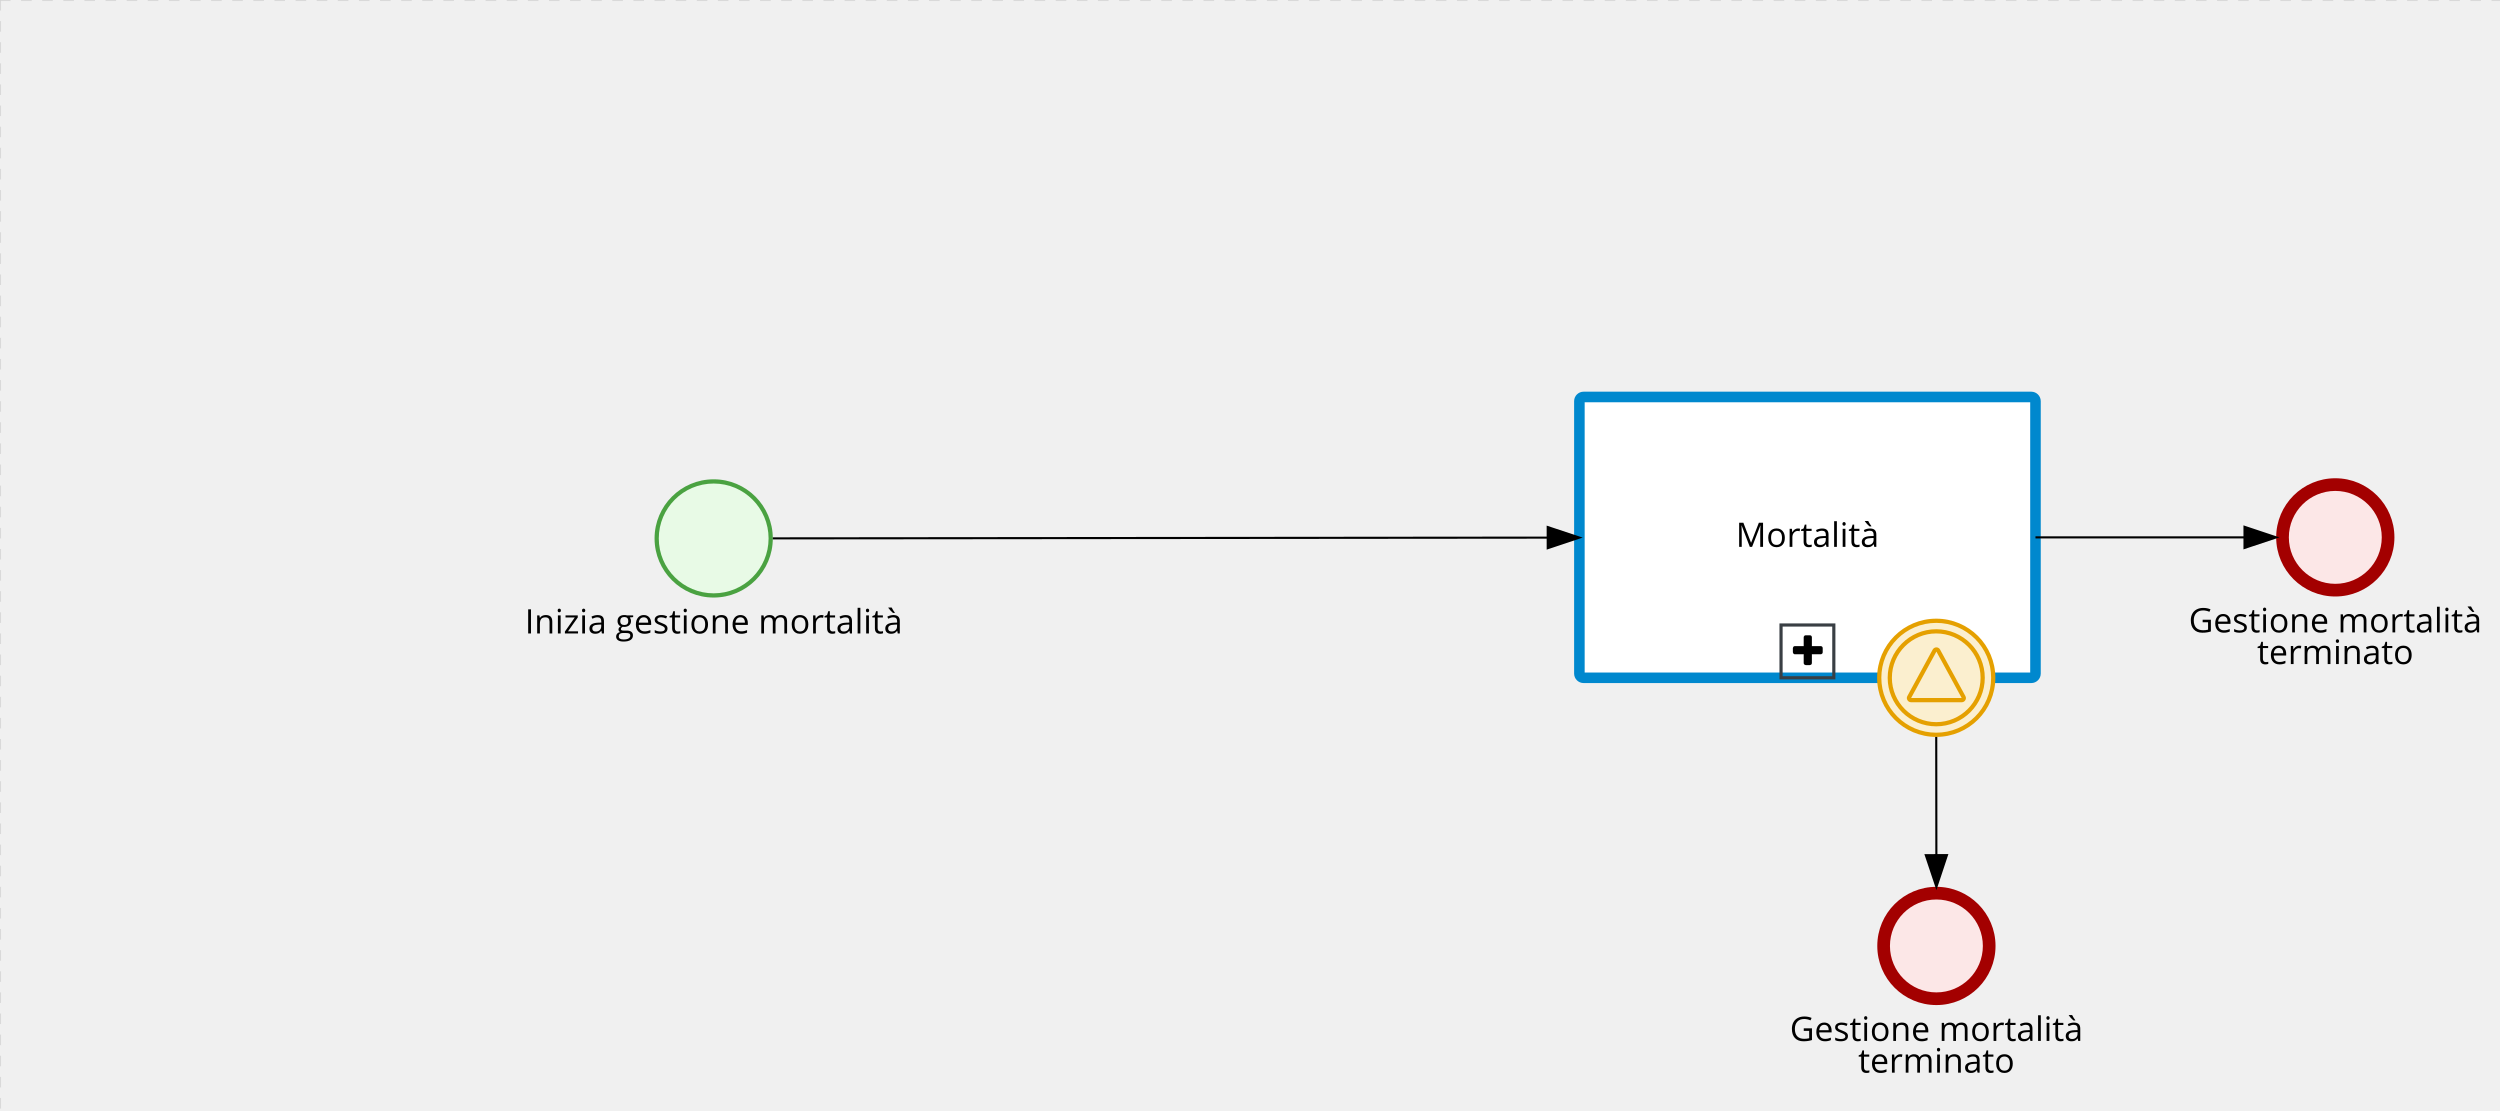
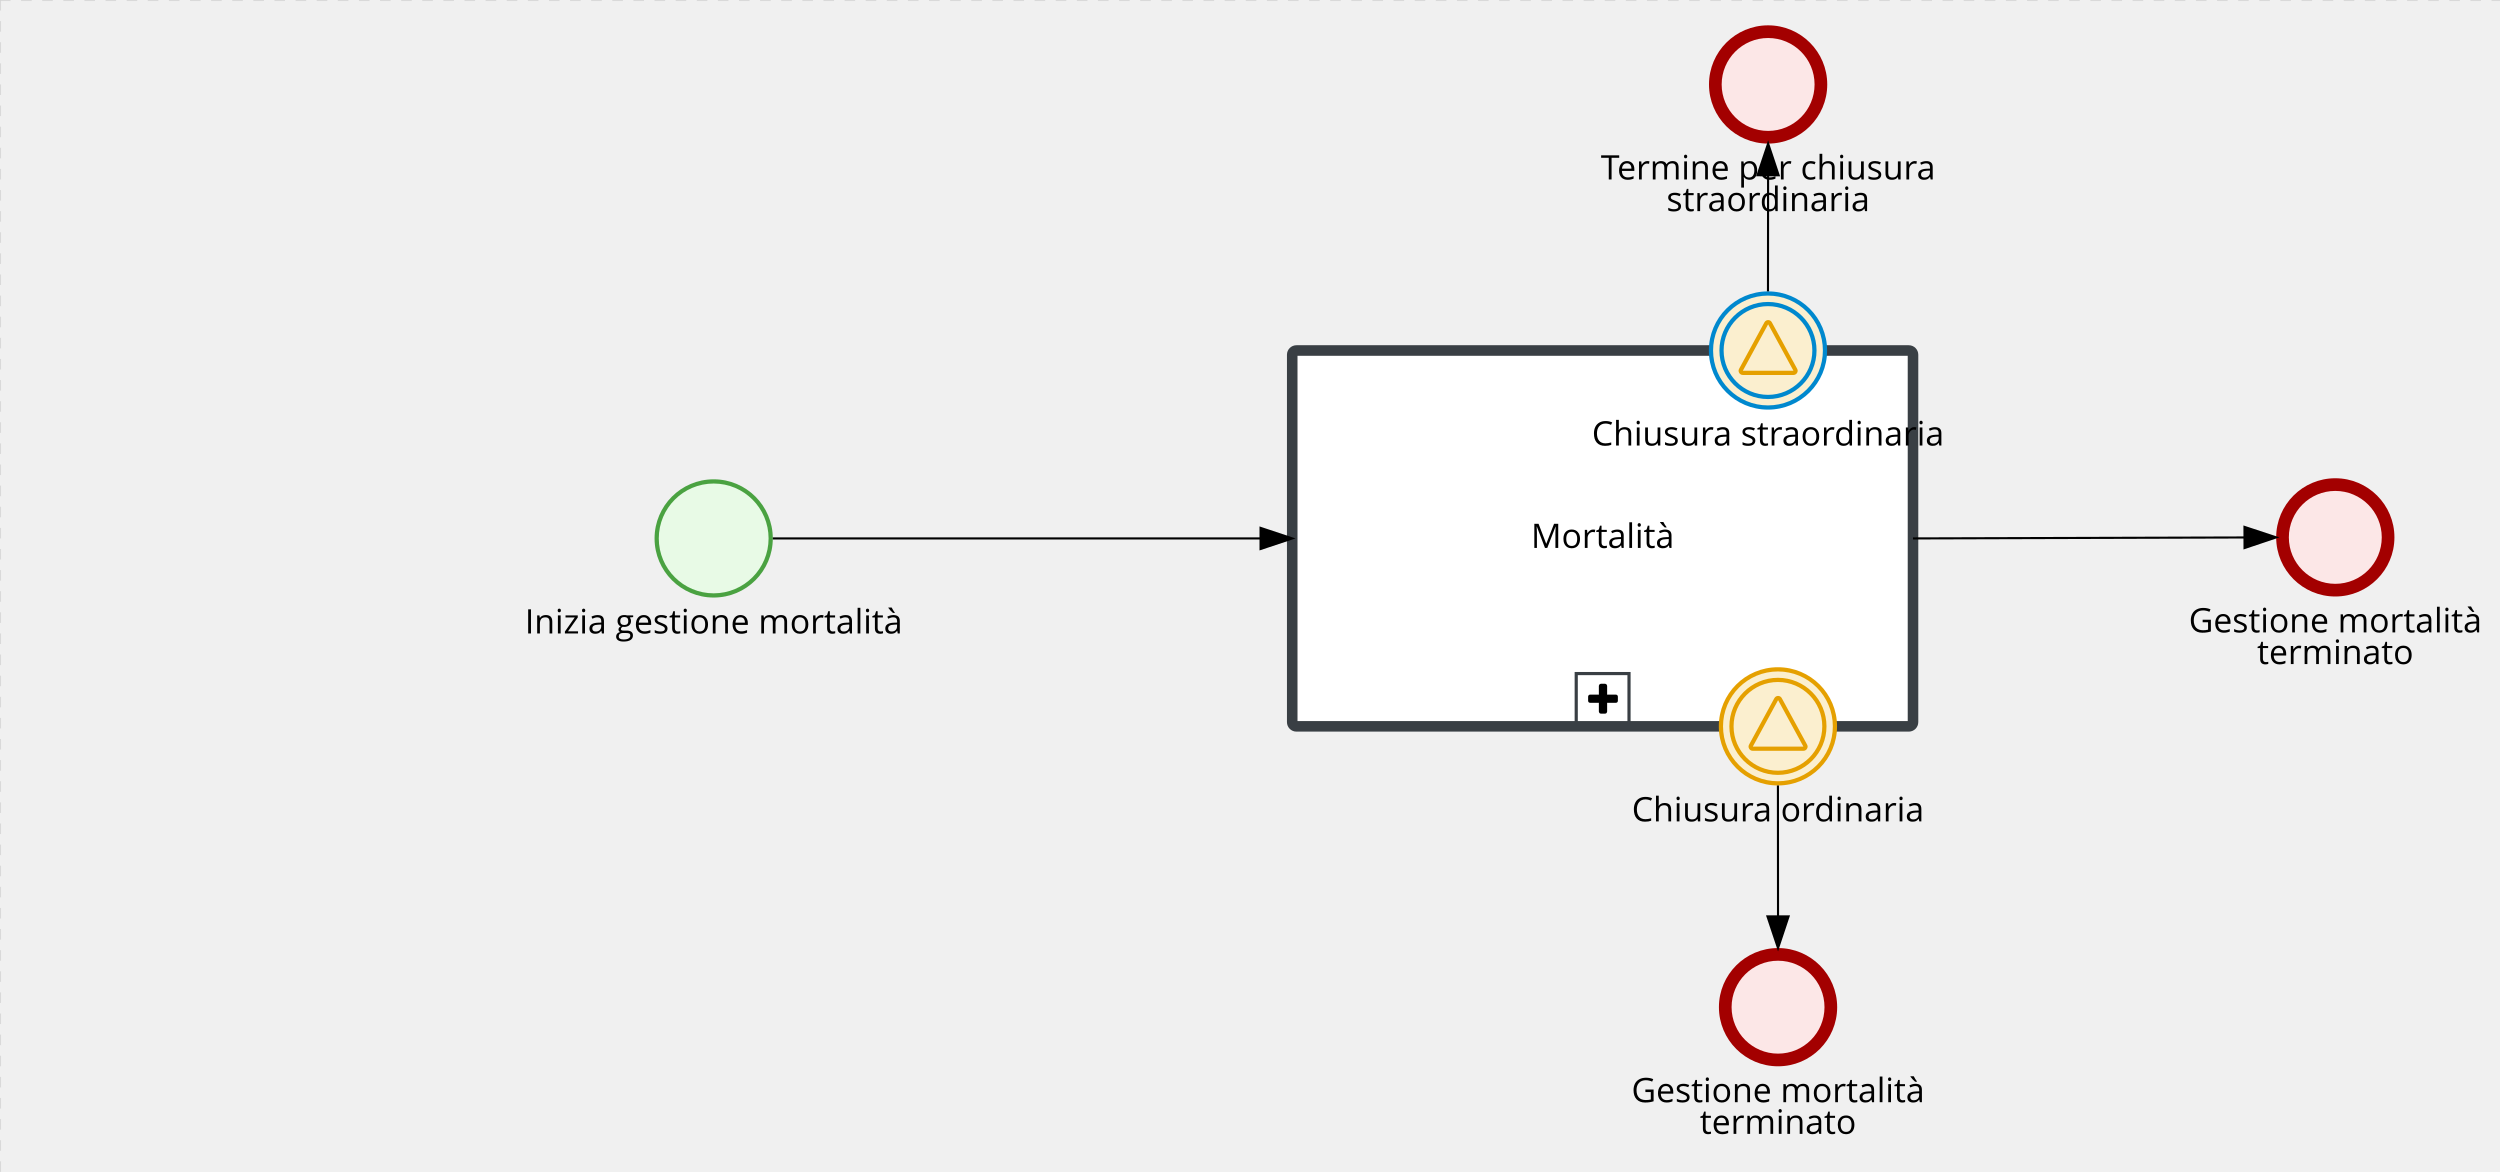
- <svg xmlns="http://www.w3.org/2000/svg" version="1.1" width="1184" height="526" viewBox="0 0 1184 526">
+ <svg xmlns="http://www.w3.org/2000/svg" version="1.1" width="1184" height="555" viewBox="0 0 1184 555">
  <defs />
  <g transform="matrix(1,0,0,1,0,0)">
    <g>
      <g>
        <g>
          <path fill="none" stroke="#d3d3d3" paint-order="fill stroke markers" d=" M 0 0 L 1200 0" stroke-miterlimit="10" stroke-opacity="0.8" stroke-dasharray="5" />
        </g>
        <g>
          <path fill="none" stroke="#d3d3d3" paint-order="fill stroke markers" d=" M 0 0 L 0 800" stroke-miterlimit="10" stroke-opacity="0.8" stroke-dasharray="5" />
        </g>
      </g>
-       <g id="_2ABCD81F-3FB5-47B9-8656-94D31995AB9B" bpmn2nodeid="_2ABCD81F-3FB5-47B9-8656-94D31995AB9B" transform="matrix(1,0,0,1,748,188)">
-         <g>
-           <path fill="none" stroke="none" />
-         </g>
-         <g transform="matrix(1,0,0,1,0,0)">
-           <path fill="#ffffff" stroke="none" id="_2ABCD81F-3FB5-47B9-8656-94D31995AB9B?shapeType=BACKGROUND" paint-order="stroke fill markers" d=" M 2 0 L 214 0 L 214 0 A 2 2 0 0 1 216 2 L 216 131 L 216 131 A 2 2 0 0 1 214 133 L 2 133 L 2 133 A 2 2 0 0 1 0 131 L 0 2 L 0 2 A 2 2 0 0 1 2 0 Z" />
-         </g>
-         <g transform="matrix(1,0,0,1,0,0)">
-           <path fill="none" stroke="rgb(0,136,206)" id="_2ABCD81F-3FB5-47B9-8656-94D31995AB9B?shapeType=BORDER&amp;renderType=STROKE" paint-order="fill stroke markers" d=" M 2 0 L 214 0 L 214 0 A 2 2 0 0 1 216 2 L 216 131 L 216 131 A 2 2 0 0 1 214 133 L 2 133 L 2 133 A 2 2 0 0 1 0 131 L 0 2 L 0 2 A 2 2 0 0 1 2 0 Z" stroke-miterlimit="10" stroke-width="5" stroke-dasharray="" />
-         </g>
-         <g transform="matrix(1,0,0,1,32.5,42)">
-           <g transform="matrix(1,0,0,1,0,0)">
-             <g transform="matrix(1,0,0,1,63,66)">
-               <path fill="none" stroke="#393f44" id="_2ABCD81F-3FB5-47B9-8656-94D31995AB9B_subProcessReusableNormalBoundingBox" paint-order="fill stroke markers" d=" M 0 0 L 25 0 L 25 25 L 0 25 L 0 0 Z Z" stroke-miterlimit="10" stroke-width="1.5" stroke-dasharray="" />
-             </g>
-             <g transform="matrix(0.04,0,0,0.04,68.64,69.6)">
-               <path fill="#000000" stroke="#000000" id="_2ABCD81F-3FB5-47B9-8656-94D31995AB9B_subProcessReusableNormalReusableIcon" paint-order="fill stroke markers" d=" M 0 0 M 352 184 L 352 232 C 352 238.7 349.7 244.3 345 249 C 340.3 253.7 334.7 256 328 256 L 224 256 L 224 360 C 224 366.7 221.7 372.3 217 377 C 212.3 381.7 206.7 384 200 384 L 152 384 C 145.3 384 139.7 381.7 135 377 C 130.3 372.3 128 366.7 128 360 L 128 256 L 24 256 C 17.3 256 11.7 253.7 7 249 C 2.3 244.3 0 238.7 0 232 L 0 184 C 0 177.3 2.3 171.7 7 167 C 11.7 162.3 17.3 160 24 160 L 128 160 L 128 56 C 128 49.3 130.3 43.7 135 39 C 139.7 34.3 145.3 32 152 32 L 200 32 C 206.7 32 212.3 34.3 217 39 C 221.7 43.7 224 49.3 224 56 L 224 160 L 328 160 C 334.7 160 340.3 162.3 345 167 C 349.7 171.7 352 177.3 352 184 Z" stroke-miterlimit="10" stroke-dasharray="" />
-             </g>
-           </g>
-         </g>
-         <g transform="matrix(1,0,0,1,44.32,42)">
-           <g transform="matrix(1,0,0,1,0,0)">
-             <g transform="matrix(1,0,0,1,63,66)">
-               <path fill="none" stroke="none" />
-             </g>
-             <g transform="matrix(0.04,0,0,0.04,68.64,69.6)">
-               <path fill="none" stroke="none" />
-             </g>
-             <g transform="matrix(0.04,0,0,0.04,40.32,71.04)">
-               <path fill="none" stroke="none" />
-             </g>
-             <g transform="matrix(0.04,0,0,0.04,39.36,72)">
-               <path fill="none" stroke="none" />
-             </g>
-           </g>
-         </g>
-         <g transform="matrix(1,0,0,1,74.08594,59)">
-           <text fill="#000000" stroke="none" font-family="Open Sans" font-size="12pt" font-style="normal" font-weight="normal" text-decoration="normal" x="33.914" y="12" text-anchor="middle" dominant-baseline="alphabetic">Mortalità</text>
-         </g>
-         <g id="_614CF501-36DE-41B5-9A73-F0A07C6F3F5F" bpmn2nodeid="_614CF501-36DE-41B5-9A73-F0A07C6F3F5F" transform="matrix(1,0,0,1,141,105)">
-           <g>
-             <path fill="none" stroke="none" />
-           </g>
-           <g transform="matrix(0.125,0,0,0.125,0,0)">
-             <g transform="matrix(1,0,0,1,0,0)">
-               <path fill="#fbefcf" stroke="none" id="_614CF501-36DE-41B5-9A73-F0A07C6F3F5F?shapeType=BACKGROUND" paint-order="stroke fill markers" d=" M 0 0 M 444 224 C 444 263.9 434.2 300.8 414.4 334.5 C 394.7 368.2 368 394.9 334.4 414.5 C 300.8 434.1 263.9 444 224 444 C 184.1 444 147.2 434.2 113.5 414.4 C 79.8 394.7 53.1 368 33.5 334.4 C 13.9 300.8 4 263.9 4 224 C 4 184.1 13.8 147.2 33.6 113.5 C 53.4 79.8 80.1 53.1 113.6 33.5 C 147.1 13.9 184.1 4 224 4 C 263.9 4 300.8 13.8 334.5 33.6 C 368.2 53.4 394.9 80.1 414.5 113.6 C 434.1 147.1 444 184.1 444 224 Z" />
-             </g>
-             <g>
-               <g transform="matrix(1,0,0,1,0,0)">
-                 <g transform="matrix(1,0,0,1,0,0)">
-                   <path fill="#e5a000" stroke="none" id="_614CF501-36DE-41B5-9A73-F0A07C6F3F5F?shapeType=BORDER&amp;renderType=FILL" paint-order="stroke fill markers" d=" M 0 0 M 224 408 C 122.5 408 40 325.5 40 224 C 40 122.5 122.5 40 224 40 C 325.5 40 408 122.5 408 224 C 408 325.5 325.5 408 224 408 Z M 0 0 M 224 56 C 131.4 56 56 131.4 56 224 C 56 316.6 131.4 392 224 392 C 316.6 392 392 316.6 392 224 C 392 131.4 316.6 56 224 56 Z M 0 0 M 224 16 C 252.1 16 279.3 21.5 305 32.3 C 329.8 42.8 352 57.8 371.1 76.9 C 390.2 96 405.2 118.3 415.7 143 C 426.5 168.6 432 195.9 432 224 C 432 252.1 426.5 279.3 415.7 305 C 405.2 329.8 390.2 352 371.1 371.1 C 352 390.2 329.7 405.2 305 415.7 C 279.4 426.5 252.1 432 224 432 C 195.9 432 168.7 426.5 143 415.7 C 118.2 405.2 96 390.2 76.9 371.1 C 57.8 352 42.8 329.7 32.3 305 C 21.5 279.3 16 252.1 16 224 C 16 195.9 21.5 168.7 32.3 143 C 42.8 118.2 57.8 96 76.9 76.9 C 96 57.8 118.3 42.8 143 32.3 C 168.7 21.5 195.9 16 224 16 M 224 0 C 100.3 0 0 100.3 0 224 C 0 347.7 100.3 448 224 448 C 347.7 448 448 347.7 448 224 C 448 100.3 347.7 0 224 0 L 224 0 Z" />
-                 </g>
-               </g>
-             </g>
-             <g>
-               <g transform="matrix(1,0,0,1,0,0)">
-                 <g transform="matrix(1,0,0,1,0,0)">
-                   <path fill="#e5a000" stroke="none" id="_614CF501-36DE-41B5-9A73-F0A07C6F3F5F_signal-catching" paint-order="stroke fill markers" d=" M 0 0 M 224.6 124.8 L 320.5 300.7 L 128.8 300.7 L 224.6 124.8 M 224.6 108.7 C 221.7 108.7 219 109.5 216.5 110.9 C 214 112.3 212.1 114.5 210.6 117 L 114.7 293 C 111.8 298.2 111.9 303.5 114.9 308.8 C 116.3 311.2 118.2 313.2 120.7 314.6 C 123.1 316 125.8 316.7 128.7 316.7 L 320.5 316.7 C 323.4 316.7 325.9 316 328.4 314.6 C 330.9 313.2 332.8 311.3 334.2 308.8 C 337.3 303.6 337.3 298.3 334.4 293 L 238.5 117 C 237.1 114.4 235.2 112.4 232.7 110.9 C 230.2 109.4 227.5 108.7 224.6 108.7 L 224.6 108.7 Z" />
-                 </g>
-               </g>
-             </g>
-           </g>
-           <g transform="matrix(1,0,0,1,28,61)" />
-         </g>
-       </g>
      <g id="_77DFFA75-523C-49DB-9F48-E32932F072A3" bpmn2nodeid="_77DFFA75-523C-49DB-9F48-E32932F072A3" transform="matrix(1,0,0,1,310,227)">
        <g>
          <path fill="none" stroke="none" />
        </g>
        <g transform="matrix(0.125,0,0,0.125,0,0)">
          <g transform="matrix(1,0,0,1,0,0)">
            <path fill="#e8fae6" stroke="none" id="_77DFFA75-523C-49DB-9F48-E32932F072A3?shapeType=BACKGROUND" paint-order="stroke fill markers" d=" M 0 0 M 444 224 C 444 263.9 434.2 300.8 414.4 334.5 C 394.7 368.2 368 394.9 334.4 414.5 C 300.8 434.1 263.9 444 224 444 C 184.1 444 147.2 434.2 113.5 414.4 C 79.8 394.7 53.1 368 33.5 334.4 C 13.9 300.8 4 263.9 4 224 C 4 184.1 13.8 147.2 33.6 113.5 C 53.4 79.8 80.1 53.1 113.6 33.5 C 147.1 13.9 184.1 4 224 4 C 263.9 4 300.8 13.8 334.5 33.6 C 368.2 53.4 394.9 80.1 414.5 113.6 C 434.1 147.1 444 184.1 444 224 Z" />
          </g>
          <g>
            <g transform="matrix(1,0,0,1,0,0)">
              <g transform="matrix(1,0,0,1,0,0)">
                <path fill="#4aa241" stroke="none" id="_77DFFA75-523C-49DB-9F48-E32932F072A3?shapeType=BORDER&amp;renderType=FILL" paint-order="stroke fill markers" d=" M 0 0 M 224 0 C 100.3 0 0 100.3 0 224 C 0 347.7 100.3 448 224 448 C 347.7 448 448 347.7 448 224 C 448 100.3 347.7 0 224 0 Z M 0 0 M 224 432 C 109.1 432 16 338.9 16 224 C 16 109.1 109.1 16 224 16 C 338.9 16 432 109.1 432 224 C 432 338.9 338.9 432 224 432 Z" />
              </g>
            </g>
          </g>
        </g>
        <g transform="matrix(1,0,0,1,-61.43359,61)">
          <text fill="#000000" stroke="none" font-family="Open Sans" font-size="12pt" font-style="normal" font-weight="normal" text-decoration="normal" x="89.434" y="12" text-anchor="middle" dominant-baseline="alphabetic">Inizia gestione mortalità</text>
        </g>
      </g>
-       <g id="_593CA7A9-445E-4255-AA45-2530C95B5436" bpmn2nodeid="_593CA7A9-445E-4255-AA45-2530C95B5436" transform="matrix(1,0,0,1,889.0815,420)">
-         <g>
-           <path fill="none" stroke="none" />
-         </g>
-         <g transform="matrix(0.125,0,0,0.125,0,0)">
-           <g transform="matrix(1,0,0,1,0,0)">
-             <path fill="#fce7e7" stroke="none" id="_593CA7A9-445E-4255-AA45-2530C95B5436?shapeType=BACKGROUND" paint-order="stroke fill markers" d=" M 0 0 M 444 224 C 444 263.9 434.2 300.8 414.4 334.5 C 394.7 368.2 368 394.9 334.4 414.5 C 300.8 434.1 263.9 444 224 444 C 184.1 444 147.2 434.2 113.5 414.4 C 79.8 394.7 53.1 368 33.5 334.4 C 13.9 300.8 4 263.9 4 224 C 4 184.1 13.8 147.2 33.6 113.5 C 53.4 79.8 80.1 53.1 113.6 33.5 C 147.1 13.9 184.1 4 224 4 C 263.9 4 300.8 13.8 334.5 33.6 C 368.2 53.4 394.9 80.1 414.5 113.6 C 434.1 147.1 444 184.1 444 224 Z" />
-           </g>
-           <g>
-             <g transform="matrix(1,0,0,1,0,0)">
-               <g transform="matrix(1,0,0,1,0,0)">
-                 <path fill="#a30000" stroke="none" id="_593CA7A9-445E-4255-AA45-2530C95B5436?shapeType=BORDER&amp;renderType=FILL" paint-order="stroke fill markers" d=" M 0 0 M 224 0 C 100.3 0 0 100.3 0 224 C 0 347.7 100.3 448 224 448 C 347.7 448 448 347.7 448 224 C 448 100.3 347.7 0 224 0 Z M 0 0 M 224 400 C 126.8 400 48 321.2 48 224 C 48 126.8 126.8 48 224 48 C 321.2 48 400 126.8 400 224 C 400 321.2 321.2 400 224 400 Z" />
+       <g id="_901737BF-3F8E-4BF7-8F06-5D77CA88A8E3" bpmn2nodeid="_901737BF-3F8E-4BF7-8F06-5D77CA88A8E3" transform="matrix(1,0,0,1,1078,226.5)">
+         <g>
+           <path fill="none" stroke="none" />
+         </g>
+         <g transform="matrix(0.125,0,0,0.125,0,0)">
+           <g transform="matrix(1,0,0,1,0,0)">
+             <path fill="#fce7e7" stroke="none" id="_901737BF-3F8E-4BF7-8F06-5D77CA88A8E3?shapeType=BACKGROUND" paint-order="stroke fill markers" d=" M 0 0 M 444 224 C 444 263.9 434.2 300.8 414.4 334.5 C 394.7 368.2 368 394.9 334.4 414.5 C 300.8 434.1 263.9 444 224 444 C 184.1 444 147.2 434.2 113.5 414.4 C 79.8 394.7 53.1 368 33.5 334.4 C 13.9 300.8 4 263.9 4 224 C 4 184.1 13.8 147.2 33.6 113.5 C 53.4 79.8 80.1 53.1 113.6 33.5 C 147.1 13.9 184.1 4 224 4 C 263.9 4 300.8 13.8 334.5 33.6 C 368.2 53.4 394.9 80.1 414.5 113.6 C 434.1 147.1 444 184.1 444 224 Z" />
+           </g>
+           <g>
+             <g transform="matrix(1,0,0,1,0,0)">
+               <g transform="matrix(1,0,0,1,0,0)">
+                 <path fill="#a30000" stroke="none" id="_901737BF-3F8E-4BF7-8F06-5D77CA88A8E3?shapeType=BORDER&amp;renderType=FILL" paint-order="stroke fill markers" d=" M 0 0 M 224 0 C 100.3 0 0 100.3 0 224 C 0 347.7 100.3 448 224 448 C 347.7 448 448 347.7 448 224 C 448 100.3 347.7 0 224 0 Z M 0 0 M 224 400 C 126.8 400 48 321.2 48 224 C 48 126.8 126.8 48 224 48 C 321.2 48 400 126.8 400 224 C 400 321.2 321.2 400 224 400 Z" />
              </g>
            </g>
          </g>
        </g>
        <g transform="matrix(1,0,0,1,-43.49609,61)">
          <text fill="#000000" stroke="none" font-family="Open Sans" font-size="12pt" font-style="normal" font-weight="normal" text-decoration="normal" x="71.496" y="12" text-anchor="middle" dominant-baseline="alphabetic">Gestione mortalità </text>
          <text fill="#000000" stroke="none" font-family="Open Sans" font-size="12pt" font-style="normal" font-weight="normal" text-decoration="normal" x="71.496" y="27" text-anchor="middle" dominant-baseline="alphabetic">        terminato         </text>
        </g>
      </g>
-       <g id="_901737BF-3F8E-4BF7-8F06-5D77CA88A8E3" bpmn2nodeid="_901737BF-3F8E-4BF7-8F06-5D77CA88A8E3" transform="matrix(1,0,0,1,1078,226.5)">
-         <g>
-           <path fill="none" stroke="none" />
-         </g>
-         <g transform="matrix(0.125,0,0,0.125,0,0)">
-           <g transform="matrix(1,0,0,1,0,0)">
-             <path fill="#fce7e7" stroke="none" id="_901737BF-3F8E-4BF7-8F06-5D77CA88A8E3?shapeType=BACKGROUND" paint-order="stroke fill markers" d=" M 0 0 M 444 224 C 444 263.9 434.2 300.8 414.4 334.5 C 394.7 368.2 368 394.9 334.4 414.5 C 300.8 434.1 263.9 444 224 444 C 184.1 444 147.2 434.2 113.5 414.4 C 79.8 394.7 53.1 368 33.5 334.4 C 13.9 300.8 4 263.9 4 224 C 4 184.1 13.8 147.2 33.6 113.5 C 53.4 79.8 80.1 53.1 113.6 33.5 C 147.1 13.9 184.1 4 224 4 C 263.9 4 300.8 13.8 334.5 33.6 C 368.2 53.4 394.9 80.1 414.5 113.6 C 434.1 147.1 444 184.1 444 224 Z" />
-           </g>
-           <g>
-             <g transform="matrix(1,0,0,1,0,0)">
-               <g transform="matrix(1,0,0,1,0,0)">
-                 <path fill="#a30000" stroke="none" id="_901737BF-3F8E-4BF7-8F06-5D77CA88A8E3?shapeType=BORDER&amp;renderType=FILL" paint-order="stroke fill markers" d=" M 0 0 M 224 0 C 100.3 0 0 100.3 0 224 C 0 347.7 100.3 448 224 448 C 347.7 448 448 347.7 448 224 C 448 100.3 347.7 0 224 0 Z M 0 0 M 224 400 C 126.8 400 48 321.2 48 224 C 48 126.8 126.8 48 224 48 C 321.2 48 400 126.8 400 224 C 400 321.2 321.2 400 224 400 Z" />
+       <g transform="matrix(1,0,0,1,310,227)" />
+       <g transform="matrix(1,0,0,1,1078,226.5)" />
+       <g id="_2ABCD81F-3FB5-47B9-8656-94D31995AB9B" bpmn2nodeid="_2ABCD81F-3FB5-47B9-8656-94D31995AB9B" transform="matrix(1,0,0,1,612,166)">
+         <g>
+           <path fill="none" stroke="none" />
+         </g>
+         <g transform="matrix(1,0,0,1,0,0)">
+           <path fill="#ffffff" stroke="none" id="_2ABCD81F-3FB5-47B9-8656-94D31995AB9B?shapeType=BACKGROUND" paint-order="stroke fill markers" d=" M 2 0 L 292 0 L 292 0 A 2 2 0 0 1 294 2 L 294 176 L 294 176 A 2 2 0 0 1 292 178 L 2 178 L 2 178 A 2 2 0 0 1 0 176 L 0 2 L 0 2 A 2 2 0 0 1 2 0 Z" />
+         </g>
+         <g transform="matrix(1,0,0,1,0,0)">
+           <path fill="none" stroke="rgb(57,63,68)" id="_2ABCD81F-3FB5-47B9-8656-94D31995AB9B?shapeType=BORDER&amp;renderType=STROKE" paint-order="fill stroke markers" d=" M 2 0 L 292 0 L 292 0 A 2 2 0 0 1 294 2 L 294 176 L 294 176 A 2 2 0 0 1 292 178 L 2 178 L 2 178 A 2 2 0 0 1 0 176 L 0 2 L 0 2 A 2 2 0 0 1 2 0 Z" stroke-miterlimit="10" stroke-width="5" stroke-dasharray="" />
+         </g>
+         <g transform="matrix(1,0,0,1,71.5,87)">
+           <g transform="matrix(1,0,0,1,0,0)">
+             <g transform="matrix(1,0,0,1,63,66)">
+               <path fill="none" stroke="#393f44" id="_2ABCD81F-3FB5-47B9-8656-94D31995AB9B_subProcessReusableNormalBoundingBox" paint-order="fill stroke markers" d=" M 0 0 L 25 0 L 25 25 L 0 25 L 0 0 Z Z" stroke-miterlimit="10" stroke-width="1.5" stroke-dasharray="" />
+             </g>
+             <g transform="matrix(0.04,0,0,0.04,68.64,69.6)">
+               <path fill="#000000" stroke="#000000" id="_2ABCD81F-3FB5-47B9-8656-94D31995AB9B_subProcessReusableNormalReusableIcon" paint-order="fill stroke markers" d=" M 0 0 M 352 184 L 352 232 C 352 238.7 349.7 244.3 345 249 C 340.3 253.7 334.7 256 328 256 L 224 256 L 224 360 C 224 366.7 221.7 372.3 217 377 C 212.3 381.7 206.7 384 200 384 L 152 384 C 145.3 384 139.7 381.7 135 377 C 130.3 372.3 128 366.7 128 360 L 128 256 L 24 256 C 17.3 256 11.7 253.7 7 249 C 2.3 244.3 0 238.7 0 232 L 0 184 C 0 177.3 2.3 171.7 7 167 C 11.7 162.3 17.3 160 24 160 L 128 160 L 128 56 C 128 49.3 130.3 43.7 135 39 C 139.7 34.3 145.3 32 152 32 L 200 32 C 206.7 32 212.3 34.3 217 39 C 221.7 43.7 224 49.3 224 56 L 224 160 L 328 160 C 334.7 160 340.3 162.3 345 167 C 349.7 171.7 352 177.3 352 184 Z" stroke-miterlimit="10" stroke-dasharray="" />
+             </g>
+           </g>
+         </g>
+         <g transform="matrix(1,0,0,1,83.32,87)">
+           <g transform="matrix(1,0,0,1,0,0)">
+             <g transform="matrix(1,0,0,1,63,66)">
+               <path fill="none" stroke="none" />
+             </g>
+             <g transform="matrix(0.04,0,0,0.04,68.64,69.6)">
+               <path fill="none" stroke="none" />
+             </g>
+             <g transform="matrix(0.04,0,0,0.04,40.32,71.04)">
+               <path fill="none" stroke="none" />
+             </g>
+             <g transform="matrix(0.04,0,0,0.04,39.36,72)">
+               <path fill="none" stroke="none" />
+             </g>
+           </g>
+         </g>
+         <g transform="matrix(1,0,0,1,113.0859,81.5)">
+           <text fill="#000000" stroke="none" font-family="Open Sans" font-size="12pt" font-style="normal" font-weight="normal" text-decoration="normal" x="33.914" y="12" text-anchor="middle" dominant-baseline="alphabetic">Mortalità</text>
+         </g>
+         <g id="_614CF501-36DE-41B5-9A73-F0A07C6F3F5F" bpmn2nodeid="_614CF501-36DE-41B5-9A73-F0A07C6F3F5F" transform="matrix(1,0,0,1,202.0278,150)">
+           <g>
+             <path fill="none" stroke="none" />
+           </g>
+           <g transform="matrix(0.125,0,0,0.125,0,0)">
+             <g transform="matrix(1,0,0,1,0,0)">
+               <path fill="#fbefcf" stroke="none" id="_614CF501-36DE-41B5-9A73-F0A07C6F3F5F?shapeType=BACKGROUND" paint-order="stroke fill markers" d=" M 0 0 M 444 224 C 444 263.9 434.2 300.8 414.4 334.5 C 394.7 368.2 368 394.9 334.4 414.5 C 300.8 434.1 263.9 444 224 444 C 184.1 444 147.2 434.2 113.5 414.4 C 79.8 394.7 53.1 368 33.5 334.4 C 13.9 300.8 4 263.9 4 224 C 4 184.1 13.8 147.2 33.6 113.5 C 53.4 79.8 80.1 53.1 113.6 33.5 C 147.1 13.9 184.1 4 224 4 C 263.9 4 300.8 13.8 334.5 33.6 C 368.2 53.4 394.9 80.1 414.5 113.6 C 434.1 147.1 444 184.1 444 224 Z" />
+             </g>
+             <g>
+               <g transform="matrix(1,0,0,1,0,0)">
+                 <g transform="matrix(1,0,0,1,0,0)">
+                   <path fill="rgb(229,160,0)" stroke="none" id="_614CF501-36DE-41B5-9A73-F0A07C6F3F5F?shapeType=BORDER&amp;renderType=FILL" paint-order="stroke fill markers" d=" M 0 0 M 224 408 C 122.5 408 40 325.5 40 224 C 40 122.5 122.5 40 224 40 C 325.5 40 408 122.5 408 224 C 408 325.5 325.5 408 224 408 Z M 0 0 M 224 56 C 131.4 56 56 131.4 56 224 C 56 316.6 131.4 392 224 392 C 316.6 392 392 316.6 392 224 C 392 131.4 316.6 56 224 56 Z M 0 0 M 224 16 C 252.1 16 279.3 21.5 305 32.3 C 329.8 42.8 352 57.8 371.1 76.9 C 390.2 96 405.2 118.3 415.7 143 C 426.5 168.6 432 195.9 432 224 C 432 252.1 426.5 279.3 415.7 305 C 405.2 329.8 390.2 352 371.1 371.1 C 352 390.2 329.7 405.2 305 415.7 C 279.4 426.5 252.1 432 224 432 C 195.9 432 168.7 426.5 143 415.7 C 118.2 405.2 96 390.2 76.9 371.1 C 57.8 352 42.8 329.7 32.3 305 C 21.5 279.3 16 252.1 16 224 C 16 195.9 21.5 168.7 32.3 143 C 42.8 118.2 57.8 96 76.9 76.9 C 96 57.8 118.3 42.8 143 32.3 C 168.7 21.5 195.9 16 224 16 M 224 0 C 100.3 0 0 100.3 0 224 C 0 347.7 100.3 448 224 448 C 347.7 448 448 347.7 448 224 C 448 100.3 347.7 0 224 0 L 224 0 Z" />
+                 </g>
+               </g>
+             </g>
+             <g>
+               <g transform="matrix(1,0,0,1,0,0)">
+                 <g transform="matrix(1,0,0,1,0,0)">
+                   <path fill="#e5a000" stroke="none" id="_614CF501-36DE-41B5-9A73-F0A07C6F3F5F_signal-catching" paint-order="stroke fill markers" d=" M 0 0 M 224.6 124.8 L 320.5 300.7 L 128.8 300.7 L 224.6 124.8 M 224.6 108.7 C 221.7 108.7 219 109.5 216.5 110.9 C 214 112.3 212.1 114.5 210.6 117 L 114.7 293 C 111.8 298.2 111.9 303.5 114.9 308.8 C 116.3 311.2 118.2 313.2 120.7 314.6 C 123.1 316 125.8 316.7 128.7 316.7 L 320.5 316.7 C 323.4 316.7 325.9 316 328.4 314.6 C 330.9 313.2 332.8 311.3 334.2 308.8 C 337.3 303.6 337.3 298.3 334.4 293 L 238.5 117 C 237.1 114.4 235.2 112.4 232.7 110.9 C 230.2 109.4 227.5 108.7 224.6 108.7 L 224.6 108.7 Z" />
+                 </g>
+               </g>
+             </g>
+           </g>
+           <g transform="matrix(1,0,0,1,-41.21094,61)">
+             <text fill="#000000" stroke="none" font-family="Open Sans" font-size="12pt" font-style="normal" font-weight="normal" text-decoration="normal" x="69.211" y="12" text-anchor="middle" dominant-baseline="alphabetic">Chiusura ordinaria</text>
+           </g>
+         </g>
+         <g id="_175EB15C-4FB3-41F1-83D0-6D66A564DE9A" bpmn2nodeid="_175EB15C-4FB3-41F1-83D0-6D66A564DE9A" transform="matrix(1,0,0,1,197.317,-28)">
+           <g>
+             <path fill="none" stroke="none" />
+           </g>
+           <g transform="matrix(0.125,0,0,0.125,0,0)">
+             <g transform="matrix(1,0,0,1,0,0)">
+               <path fill="#fbefcf" stroke="none" id="_175EB15C-4FB3-41F1-83D0-6D66A564DE9A?shapeType=BACKGROUND" paint-order="stroke fill markers" d=" M 0 0 M 444 224 C 444 263.9 434.2 300.8 414.4 334.5 C 394.7 368.2 368 394.9 334.4 414.5 C 300.8 434.1 263.9 444 224 444 C 184.1 444 147.2 434.2 113.5 414.4 C 79.8 394.7 53.1 368 33.5 334.4 C 13.9 300.8 4 263.9 4 224 C 4 184.1 13.8 147.2 33.6 113.5 C 53.4 79.8 80.1 53.1 113.6 33.5 C 147.1 13.9 184.1 4 224 4 C 263.9 4 300.8 13.8 334.5 33.6 C 368.2 53.4 394.9 80.1 414.5 113.6 C 434.1 147.1 444 184.1 444 224 Z" />
+             </g>
+             <g>
+               <g transform="matrix(1,0,0,1,0,0)">
+                 <g transform="matrix(1,0,0,1,0,0)">
+                   <path fill="rgb(0,136,206)" stroke="none" id="_175EB15C-4FB3-41F1-83D0-6D66A564DE9A?shapeType=BORDER&amp;renderType=FILL" paint-order="stroke fill markers" d=" M 0 0 M 224 408 C 122.5 408 40 325.5 40 224 C 40 122.5 122.5 40 224 40 C 325.5 40 408 122.5 408 224 C 408 325.5 325.5 408 224 408 Z M 0 0 M 224 56 C 131.4 56 56 131.4 56 224 C 56 316.6 131.4 392 224 392 C 316.6 392 392 316.6 392 224 C 392 131.4 316.6 56 224 56 Z M 0 0 M 224 16 C 252.1 16 279.3 21.5 305 32.3 C 329.8 42.8 352 57.8 371.1 76.9 C 390.2 96 405.2 118.3 415.7 143 C 426.5 168.6 432 195.9 432 224 C 432 252.1 426.5 279.3 415.7 305 C 405.2 329.8 390.2 352 371.1 371.1 C 352 390.2 329.7 405.2 305 415.7 C 279.4 426.5 252.1 432 224 432 C 195.9 432 168.7 426.5 143 415.7 C 118.2 405.2 96 390.2 76.9 371.1 C 57.8 352 42.8 329.7 32.3 305 C 21.5 279.3 16 252.1 16 224 C 16 195.9 21.5 168.7 32.3 143 C 42.8 118.2 57.8 96 76.9 76.9 C 96 57.8 118.3 42.8 143 32.3 C 168.7 21.5 195.9 16 224 16 M 224 0 C 100.3 0 0 100.3 0 224 C 0 347.7 100.3 448 224 448 C 347.7 448 448 347.7 448 224 C 448 100.3 347.7 0 224 0 L 224 0 Z" />
+                 </g>
+               </g>
+             </g>
+             <g>
+               <g transform="matrix(1,0,0,1,0,0)">
+                 <g transform="matrix(1,0,0,1,0,0)">
+                   <path fill="#e5a000" stroke="none" id="_175EB15C-4FB3-41F1-83D0-6D66A564DE9A_signal-catching" paint-order="stroke fill markers" d=" M 0 0 M 224.6 124.8 L 320.5 300.7 L 128.8 300.7 L 224.6 124.8 M 224.6 108.7 C 221.7 108.7 219 109.5 216.5 110.9 C 214 112.3 212.1 114.5 210.6 117 L 114.7 293 C 111.8 298.2 111.9 303.5 114.9 308.8 C 116.3 311.2 118.2 313.2 120.7 314.6 C 123.1 316 125.8 316.7 128.7 316.7 L 320.5 316.7 C 323.4 316.7 325.9 316 328.4 314.6 C 330.9 313.2 332.8 311.3 334.2 308.8 C 337.3 303.6 337.3 298.3 334.4 293 L 238.5 117 C 237.1 114.4 235.2 112.4 232.7 110.9 C 230.2 109.4 227.5 108.7 224.6 108.7 L 224.6 108.7 Z" />
+                 </g>
+               </g>
+             </g>
+           </g>
+           <g transform="matrix(1,0,0,1,-55.40625,61)">
+             <text fill="#000000" stroke="none" font-family="Open Sans" font-size="12pt" font-style="normal" font-weight="normal" text-decoration="normal" x="83.406" y="12" text-anchor="middle" dominant-baseline="alphabetic">Chiusura straordinaria</text>
+           </g>
+         </g>
+       </g>
+       <g id="_EED2989A-1122-490A-AB0A-D55FAF735410" bpmn2nodeid="_EED2989A-1122-490A-AB0A-D55FAF735410" transform="matrix(1,0,0,1,0,0)">
+         <g>
+           <path fill="none" stroke="#000000" paint-order="fill stroke markers" d=" M 366 255 L 597 255" stroke-miterlimit="10" stroke-dasharray="" />
+         </g>
+         <g transform="matrix(1,0,0,1,366,255)" />
+         <g transform="matrix(6.123233995736766e-17,1,-1,6.123233995736766e-17,612,250)">
+           <path fill="#000000" stroke="#000000" paint-order="fill stroke markers" d=" M 10 15 L 0 15 L 5 0 Z" stroke-miterlimit="10" stroke-dasharray="" />
+         </g>
+         <g transform="matrix(1,0,0,1,389,245)" />
+       </g>
+       <g id="_3ED9A0C8-CFC0-4AE5-A9E9-05B669759DD9" bpmn2nodeid="_3ED9A0C8-CFC0-4AE5-A9E9-05B669759DD9" transform="matrix(1,0,0,1,0,0)">
+         <g>
+           <path fill="none" stroke="#000000" paint-order="fill stroke markers" d=" M 906 255 L 1063 254.544" stroke-miterlimit="10" stroke-dasharray="" />
+         </g>
+         <g transform="matrix(1,0,0,1,906,255)" />
+         <g transform="matrix(0.002906964,0.9999958,-0.9999958,0.002906964,1077.985,249.5)">
+           <path fill="#000000" stroke="#000000" paint-order="fill stroke markers" d=" M 10 15 L 0 15 L 5 0 Z" stroke-miterlimit="10" stroke-dasharray="" />
+         </g>
+         <g transform="matrix(1,0,0,1,906.0291,244.75)" />
+       </g>
+       <g transform="matrix(1,0,0,1,612,166)" />
+       <g transform="matrix(1,0,0,1,809.317,138)" />
+       <g id="_6CC8482D-B573-4E46-875C-BAAE4161F604" bpmn2nodeid="_6CC8482D-B573-4E46-875C-BAAE4161F604" transform="matrix(1,0,0,1,809.381,12)">
+         <g>
+           <path fill="none" stroke="none" />
+         </g>
+         <g transform="matrix(0.125,0,0,0.125,0,0)">
+           <g transform="matrix(1,0,0,1,0,0)">
+             <path fill="#fce7e7" stroke="none" id="_6CC8482D-B573-4E46-875C-BAAE4161F604?shapeType=BACKGROUND" paint-order="stroke fill markers" d=" M 0 0 M 444 224 C 444 263.9 434.2 300.8 414.4 334.5 C 394.7 368.2 368 394.9 334.4 414.5 C 300.8 434.1 263.9 444 224 444 C 184.1 444 147.2 434.2 113.5 414.4 C 79.8 394.7 53.1 368 33.5 334.4 C 13.9 300.8 4 263.9 4 224 C 4 184.1 13.8 147.2 33.6 113.5 C 53.4 79.8 80.1 53.1 113.6 33.5 C 147.1 13.9 184.1 4 224 4 C 263.9 4 300.8 13.8 334.5 33.6 C 368.2 53.4 394.9 80.1 414.5 113.6 C 434.1 147.1 444 184.1 444 224 Z" />
+           </g>
+           <g>
+             <g transform="matrix(1,0,0,1,0,0)">
+               <g transform="matrix(1,0,0,1,0,0)">
+                 <path fill="rgb(163,0,0)" stroke="none" id="_6CC8482D-B573-4E46-875C-BAAE4161F604?shapeType=BORDER&amp;renderType=FILL" paint-order="stroke fill markers" d=" M 0 0 M 224 0 C 100.3 0 0 100.3 0 224 C 0 347.7 100.3 448 224 448 C 347.7 448 448 347.7 448 224 C 448 100.3 347.7 0 224 0 Z M 0 0 M 224 400 C 126.8 400 48 321.2 48 224 C 48 126.8 126.8 48 224 48 C 321.2 48 400 126.8 400 224 C 400 321.2 321.2 400 224 400 Z" />
+               </g>
+             </g>
+           </g>
+         </g>
+         <g transform="matrix(1,0,0,1,-53.30859,61)">
+           <text fill="#000000" stroke="none" font-family="Open Sans" font-size="12pt" font-style="normal" font-weight="normal" text-decoration="normal" x="81.309" y="12" text-anchor="middle" dominant-baseline="alphabetic">Termine per chiusura </text>
+           <text fill="#000000" stroke="none" font-family="Open Sans" font-size="12pt" font-style="normal" font-weight="normal" text-decoration="normal" x="81.309" y="27" text-anchor="middle" dominant-baseline="alphabetic">        straordinaria        </text>
+         </g>
+       </g>
+       <g id="_D881D17B-58D8-4277-A4B8-A2769EED8736" bpmn2nodeid="_D881D17B-58D8-4277-A4B8-A2769EED8736">
+         <g>
+           <path fill="none" stroke="#000000" paint-order="fill stroke markers" d=" M 837.317 138 L 837.367 83" stroke-miterlimit="10" stroke-dasharray="" />
+         </g>
+         <g transform="matrix(1,0,0,1,837.317,138)" />
+         <g transform="matrix(0.9999996,0.000913864,-0.000913864,0.9999996,832.381,67.99543)">
+           <path fill="#000000" stroke="#000000" paint-order="fill stroke markers" d=" M 10 15 L 0 15 L 5 0 Z" stroke-miterlimit="10" stroke-dasharray="" />
+         </g>
+         <g transform="matrix(1,0,0,1,847.317,102.9909)" />
+       </g>
+       <g transform="matrix(1,0,0,1,809.381,12)" />
+       <g id="_593CA7A9-445E-4255-AA45-2530C95B5436" bpmn2nodeid="_593CA7A9-445E-4255-AA45-2530C95B5436" transform="matrix(1,0,0,1,814.0815,449)">
+         <g>
+           <path fill="none" stroke="none" />
+         </g>
+         <g transform="matrix(0.125,0,0,0.125,0,0)">
+           <g transform="matrix(1,0,0,1,0,0)">
+             <path fill="#fce7e7" stroke="none" id="_593CA7A9-445E-4255-AA45-2530C95B5436?shapeType=BACKGROUND" paint-order="stroke fill markers" d=" M 0 0 M 444 224 C 444 263.9 434.2 300.8 414.4 334.5 C 394.7 368.2 368 394.9 334.4 414.5 C 300.8 434.1 263.9 444 224 444 C 184.1 444 147.2 434.2 113.5 414.4 C 79.8 394.7 53.1 368 33.5 334.4 C 13.9 300.8 4 263.9 4 224 C 4 184.1 13.8 147.2 33.6 113.5 C 53.4 79.8 80.1 53.1 113.6 33.5 C 147.1 13.9 184.1 4 224 4 C 263.9 4 300.8 13.8 334.5 33.6 C 368.2 53.4 394.9 80.1 414.5 113.6 C 434.1 147.1 444 184.1 444 224 Z" />
+           </g>
+           <g>
+             <g transform="matrix(1,0,0,1,0,0)">
+               <g transform="matrix(1,0,0,1,0,0)">
+                 <path fill="rgb(163,0,0)" stroke="none" id="_593CA7A9-445E-4255-AA45-2530C95B5436?shapeType=BORDER&amp;renderType=FILL" paint-order="stroke fill markers" d=" M 0 0 M 224 0 C 100.3 0 0 100.3 0 224 C 0 347.7 100.3 448 224 448 C 347.7 448 448 347.7 448 224 C 448 100.3 347.7 0 224 0 Z M 0 0 M 224 400 C 126.8 400 48 321.2 48 224 C 48 126.8 126.8 48 224 48 C 321.2 48 400 126.8 400 224 C 400 321.2 321.2 400 224 400 Z" />
              </g>
            </g>
          </g>
        </g>
        <g transform="matrix(1,0,0,1,-43.49609,61)">
          <text fill="#000000" stroke="none" font-family="Open Sans" font-size="12pt" font-style="normal" font-weight="normal" text-decoration="normal" x="71.496" y="12" text-anchor="middle" dominant-baseline="alphabetic">Gestione mortalità </text>
          <text fill="#000000" stroke="none" font-family="Open Sans" font-size="12pt" font-style="normal" font-weight="normal" text-decoration="normal" x="71.496" y="27" text-anchor="middle" dominant-baseline="alphabetic">        terminato         </text>
        </g>
      </g>
      <g id="_9C9548AA-D0A1-40C8-96EF-E2EA7A753C50" bpmn2nodeid="_9C9548AA-D0A1-40C8-96EF-E2EA7A753C50">
        <g>
-           <path fill="none" stroke="#000000" paint-order="fill stroke markers" d=" M 917 349 L 917.064 405" stroke-miterlimit="10" stroke-dasharray="" />
-         </g>
-         <g transform="matrix(1,0,0,1,917,349)" />
-         <g transform="matrix(-0.9999993,0.001147632,-0.001147632,-0.9999993,922.0815,419.9943)">
-           <path fill="#000000" stroke="#000000" paint-order="fill stroke markers" d=" M 10 15 L 0 15 L 5 0 Z" stroke-miterlimit="10" stroke-dasharray="" />
-         </g>
-         <g transform="matrix(1,0,0,1,927,384.4885)" />
-       </g>
-       <g id="_EED2989A-1122-490A-AB0A-D55FAF735410" bpmn2nodeid="_EED2989A-1122-490A-AB0A-D55FAF735410">
-         <g>
-           <path fill="none" stroke="#000000" paint-order="fill stroke markers" d=" M 366 254.973 L 733 254.619" stroke-miterlimit="10" stroke-dasharray="" />
-         </g>
-         <g transform="matrix(1,0,0,1,366,254.973)" />
-         <g transform="matrix(0.0009652505,0.9999995,-0.9999995,0.0009652505,747.9952,249.6042)">
-           <path fill="#000000" stroke="#000000" paint-order="fill stroke markers" d=" M 10 15 L 0 15 L 5 0 Z" stroke-miterlimit="10" stroke-dasharray="" />
-         </g>
-         <g transform="matrix(1,0,0,1,457.0097,244.7886)" />
-       </g>
-       <g id="_3ED9A0C8-CFC0-4AE5-A9E9-05B669759DD9" bpmn2nodeid="_3ED9A0C8-CFC0-4AE5-A9E9-05B669759DD9">
-         <g>
-           <path fill="none" stroke="#000000" paint-order="fill stroke markers" d=" M 964 254.5 L 1063 254.5" stroke-miterlimit="10" stroke-dasharray="" />
-         </g>
-         <g transform="matrix(1,0,0,1,964,254.5)" />
-         <g transform="matrix(6.123233995736766e-17,1,-1,6.123233995736766e-17,1078,249.5)">
-           <path fill="#000000" stroke="#000000" paint-order="fill stroke markers" d=" M 10 15 L 0 15 L 5 0 Z" stroke-miterlimit="10" stroke-dasharray="" />
-         </g>
-         <g transform="matrix(1,0,0,1,964,244.5)" />
-       </g>
-       <g transform="matrix(1,0,0,1,310,227)" />
-       <g transform="matrix(1,0,0,1,889.0815,420)" />
-       <g transform="matrix(1,0,0,1,1078,226.5)" />
-       <g transform="matrix(1,0,0,1,748,188)" />
-       <g transform="matrix(1,0,0,1,889,293)" />
+           <path fill="none" stroke="#000000" paint-order="fill stroke markers" d=" M 842.028 372 L 842.071 434" stroke-miterlimit="10" stroke-dasharray="" />
+         </g>
+         <g transform="matrix(1,0,0,1,842.0278,372)" />
+         <g transform="matrix(-0.9999998,0.0006974564,-0.0006974564,-0.9999998,847.0815,448.9965)">
+           <path fill="#000000" stroke="#000000" paint-order="fill stroke markers" d=" M 10 15 L 0 15 L 5 0 Z" stroke-miterlimit="10" stroke-dasharray="" />
+         </g>
+         <g transform="matrix(1,0,0,1,852.0278,410.493)" />
+       </g>
+       <g transform="matrix(1,0,0,1,814.0815,449)" />
+       <g transform="matrix(1,0,0,1,814.0278,316)" />
    </g>
  </g>
</svg>
